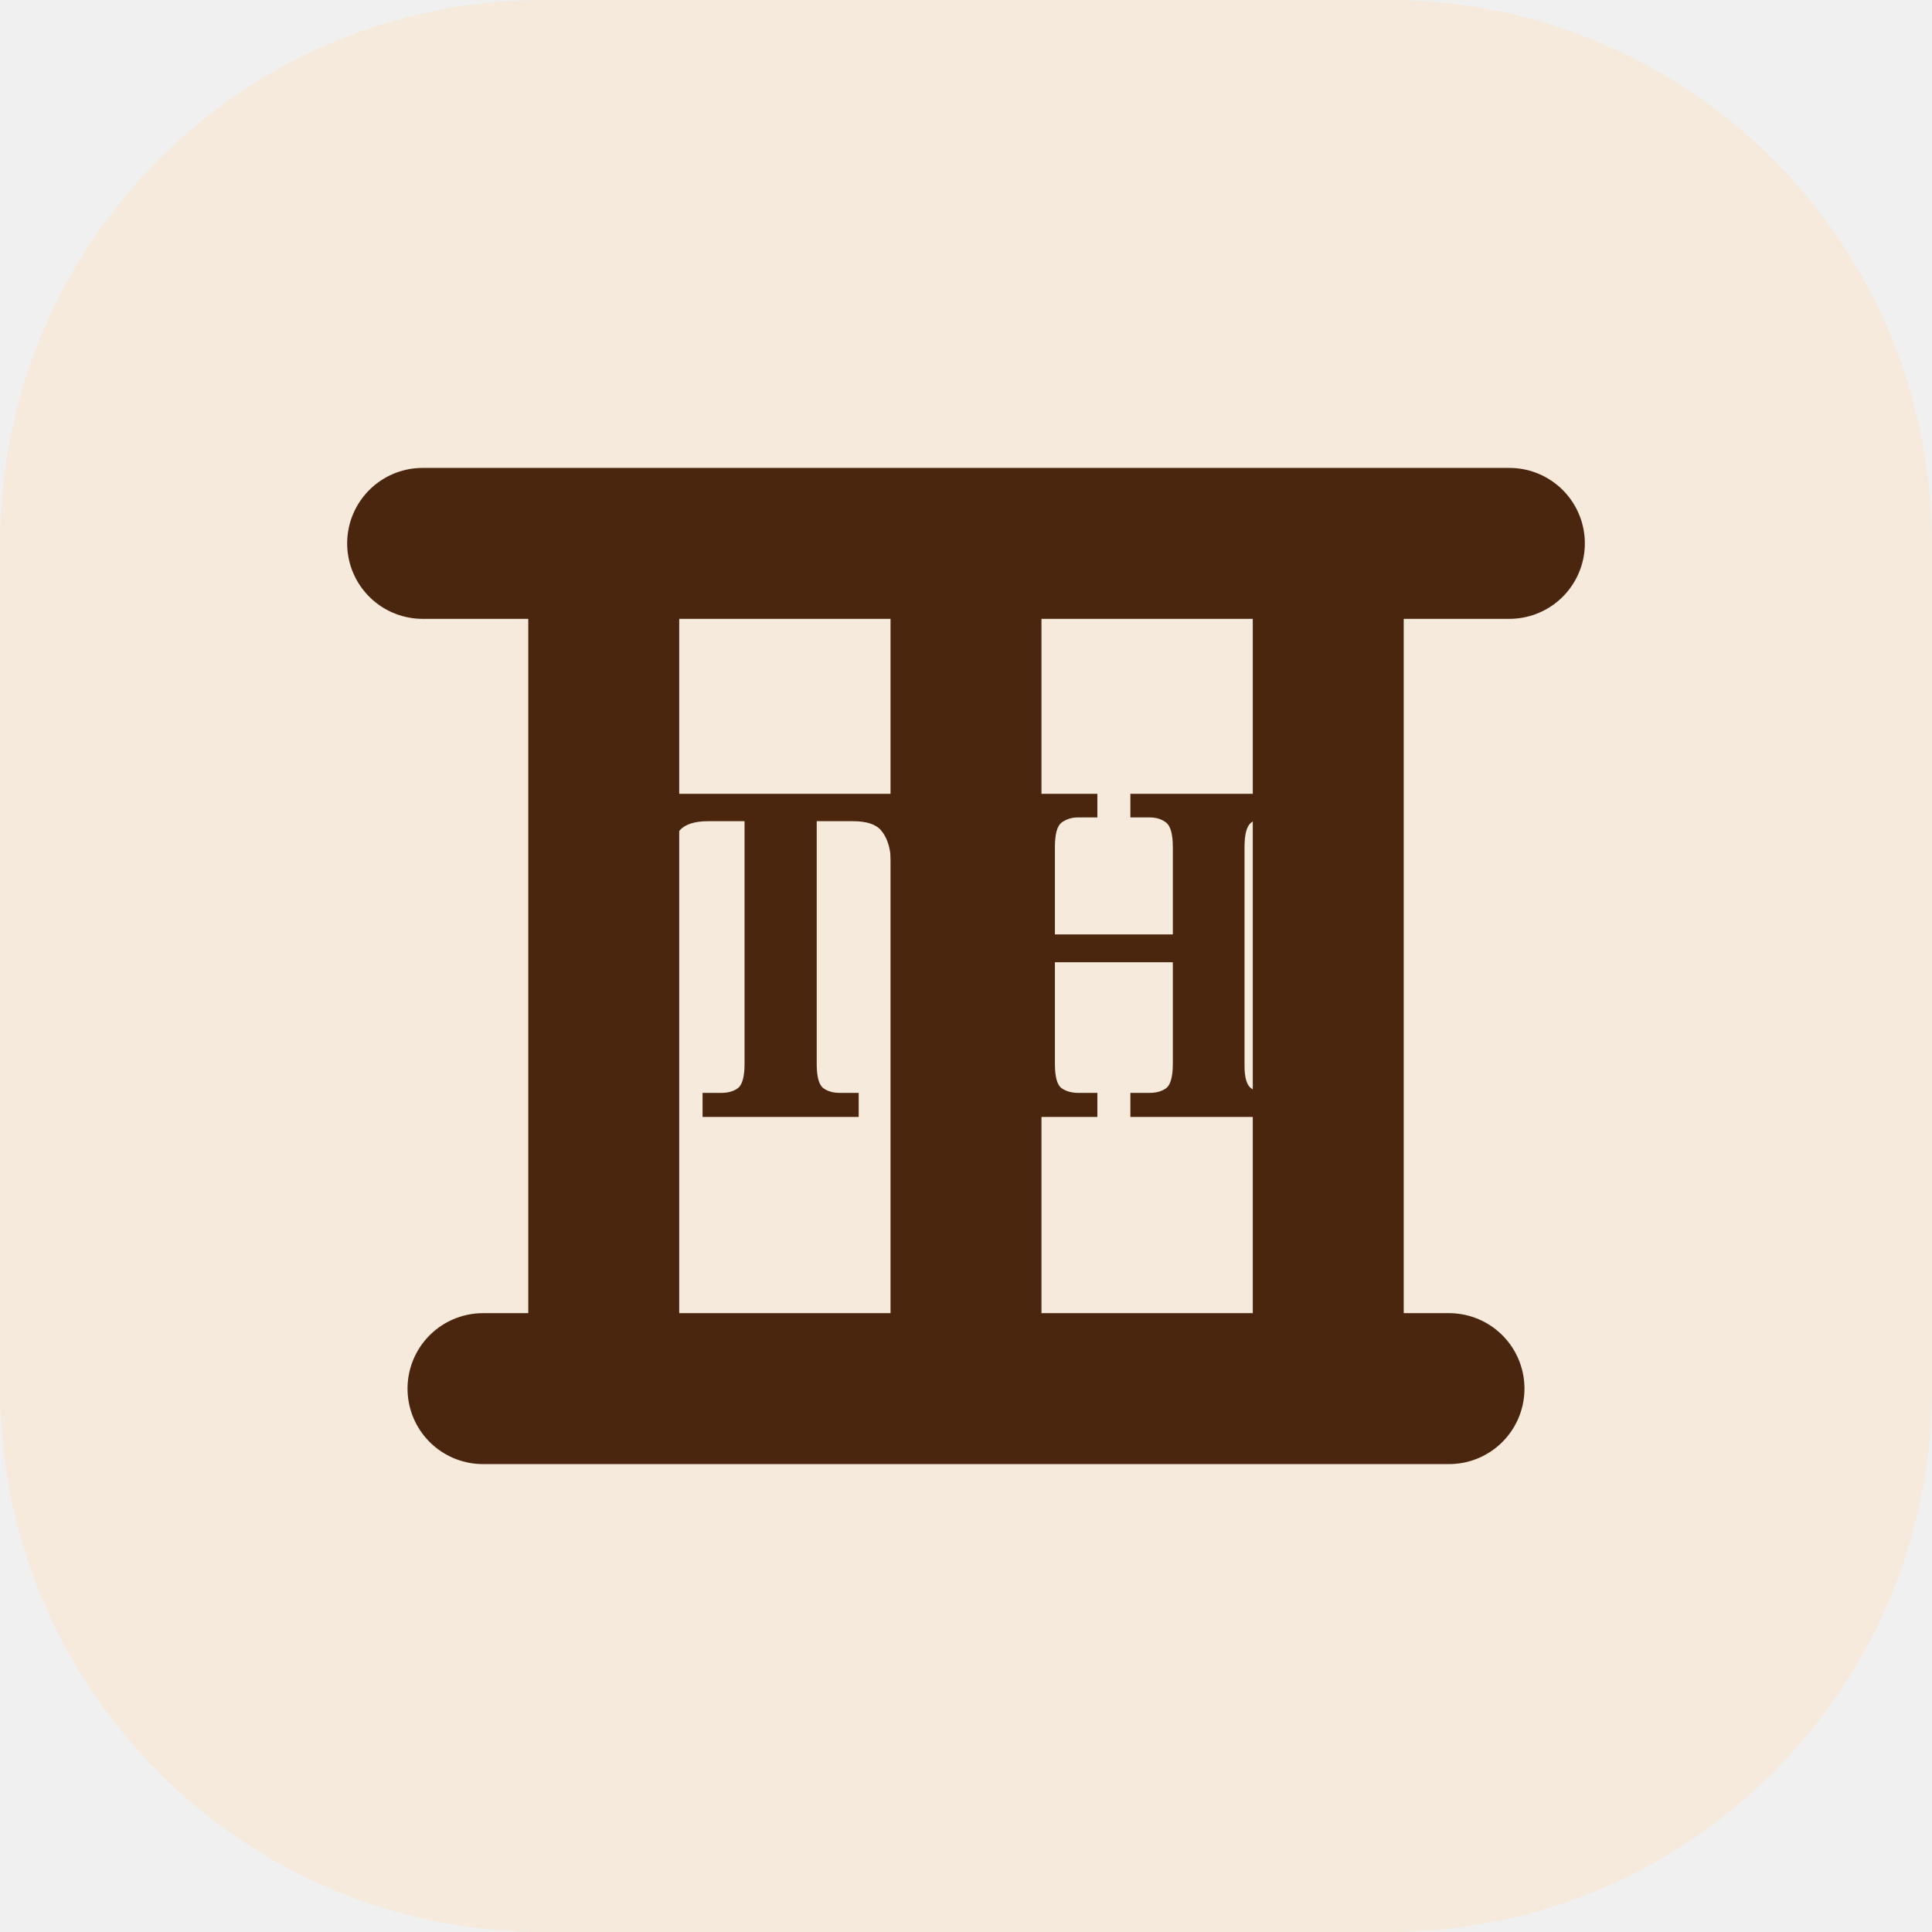
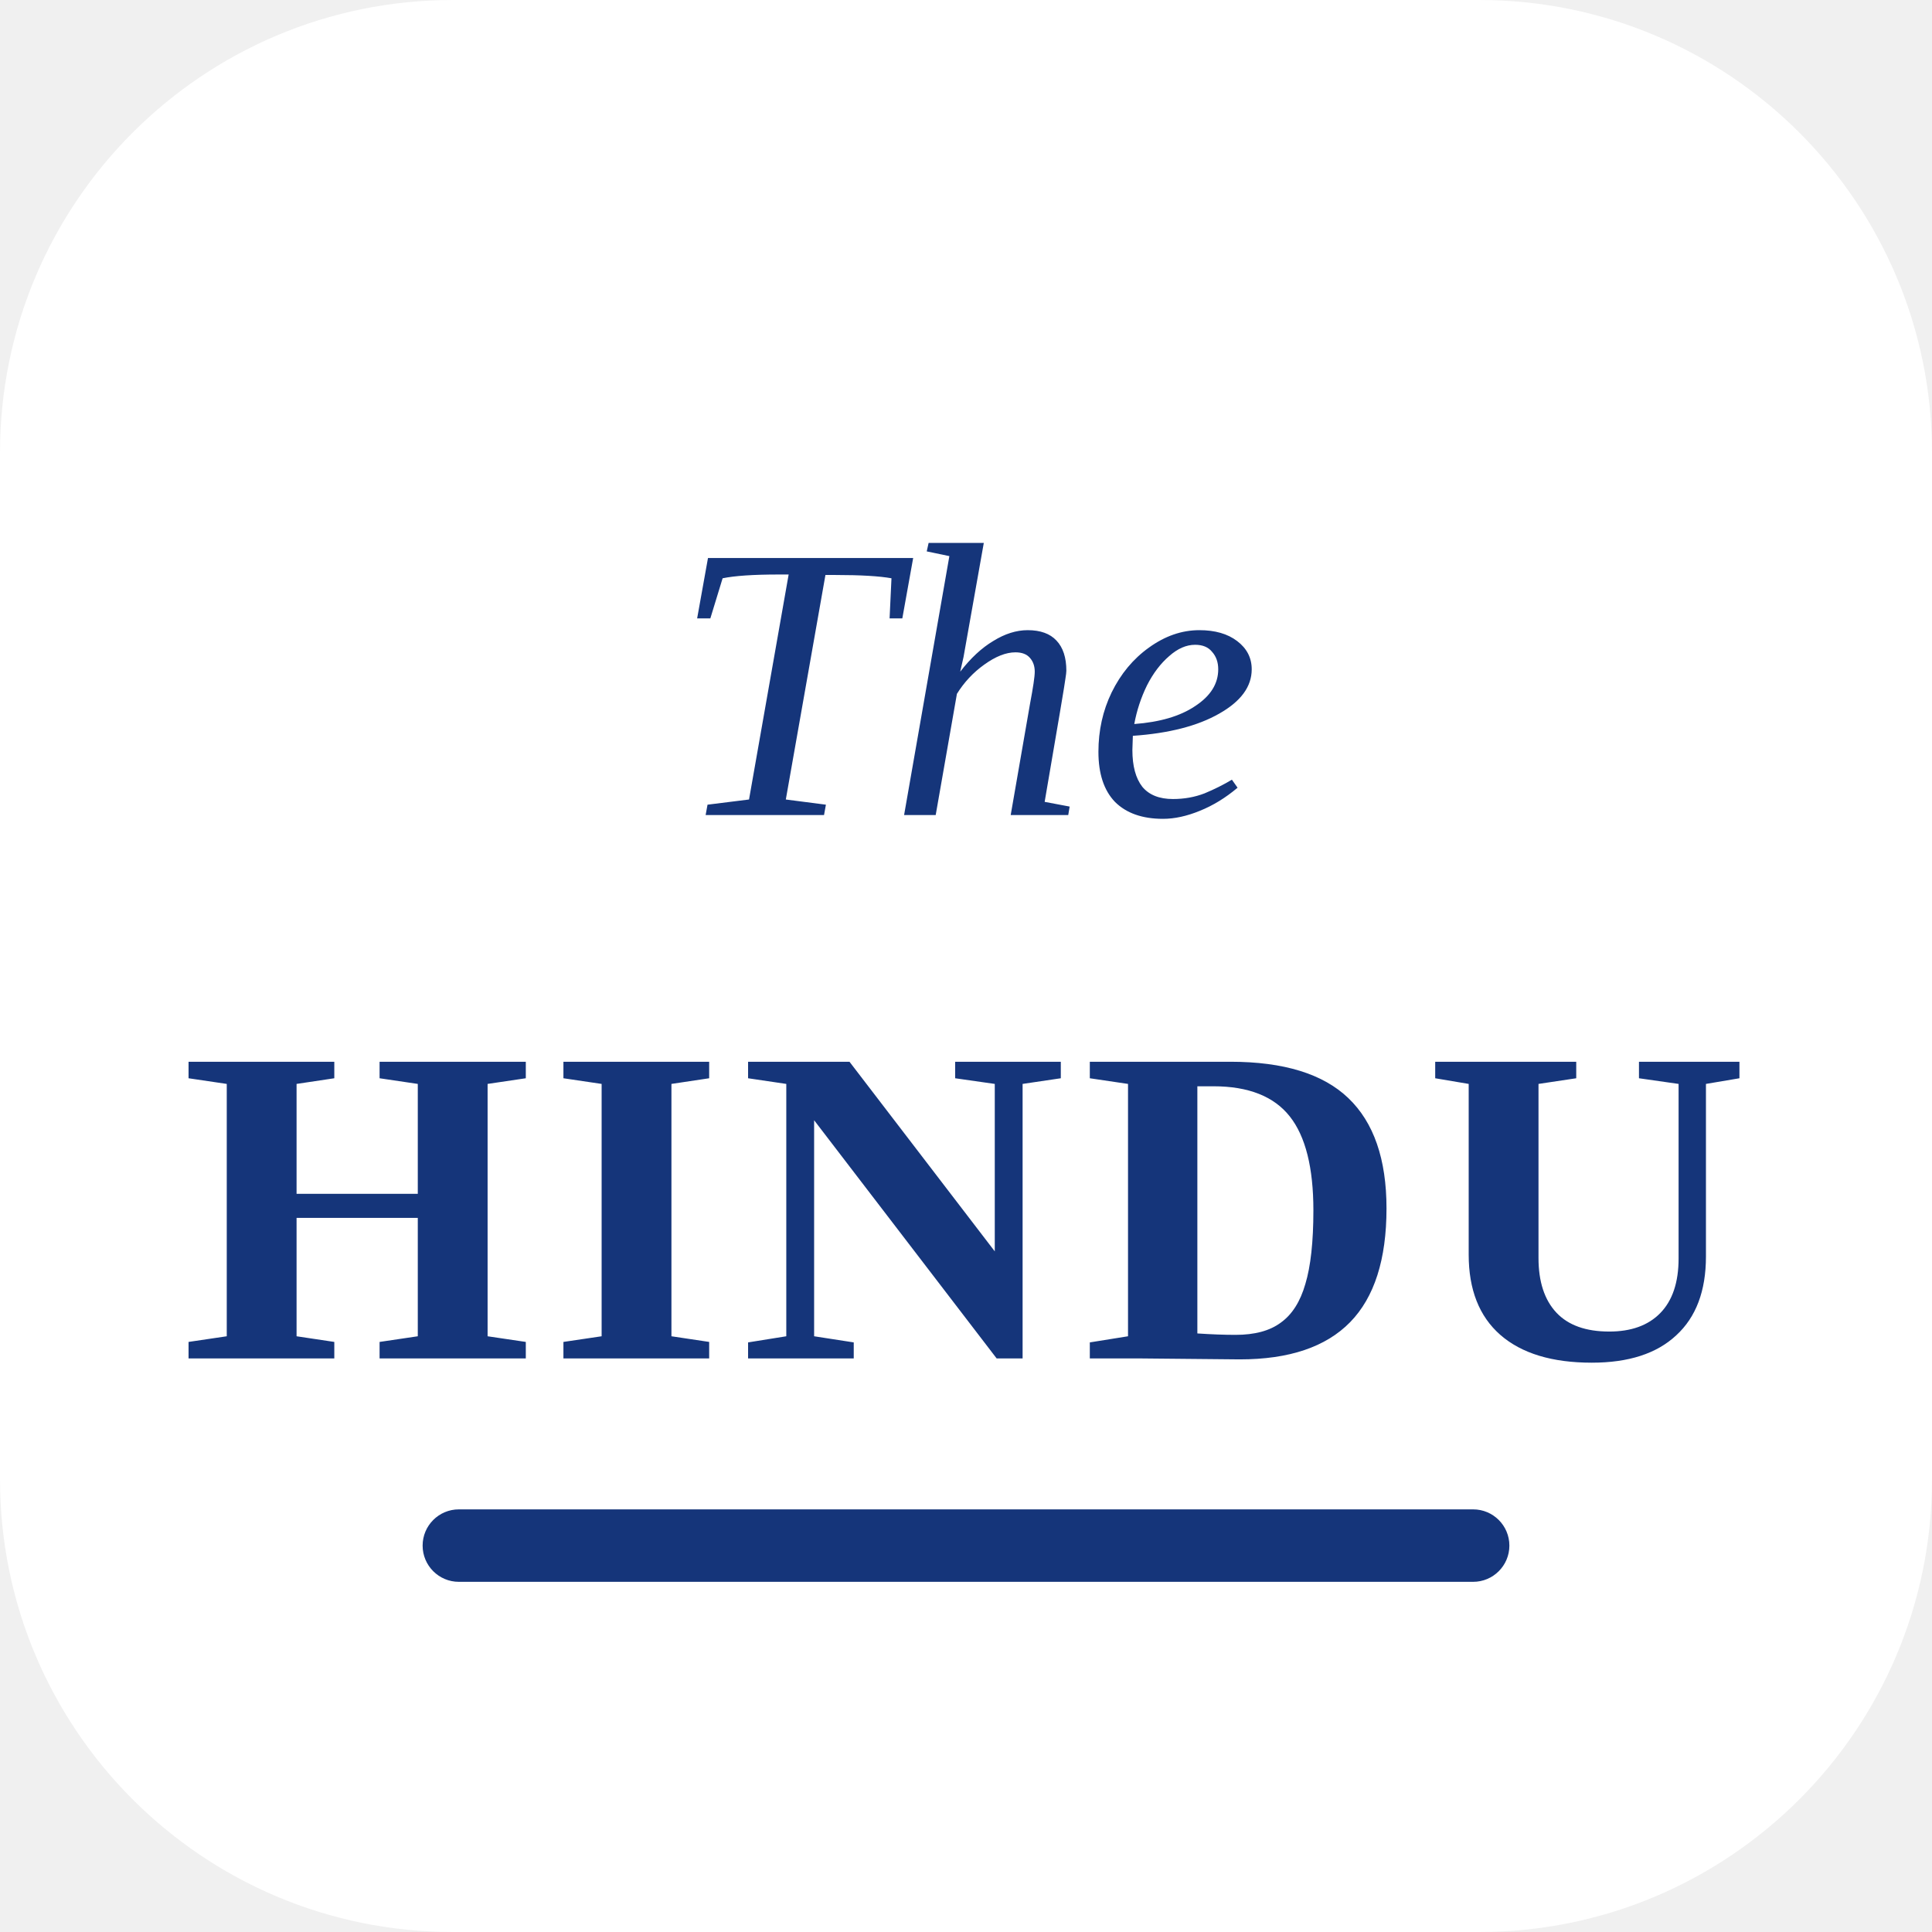
<svg xmlns="http://www.w3.org/2000/svg" viewBox="0 0 64 64" role="img" aria-label="The Hindu">
-   <rect width="64" height="64" rx="18" fill="#f5eadb" />
-   <path d="M14 18h36M20 18v28M32 18v28M44 18v28M16 46h32" fill="none" stroke="#4b260e" stroke-width="5" stroke-linecap="round" />
-   <text x="32" y="37" text-anchor="middle" font-family="Georgia, serif" font-size="15" font-weight="700" fill="#4b260e">TH</text>
+   <rect width="64" height="64" rx="15" fill="#ffffff" />
+   <text x="32" y="27" text-anchor="middle" font-family="Georgia, 'Times New Roman', serif" font-style="italic" font-size="13" fill="#15357a">The</text>
+   <text x="32" y="45" text-anchor="middle" font-family="Georgia, 'Times New Roman', serif" font-weight="700" font-size="15" letter-spacing="0.5" fill="#15357a">HINDU</text>
+   <rect x="14" y="50" width="36" height="2.4" rx="1.2" fill="#15357a" />
</svg>
